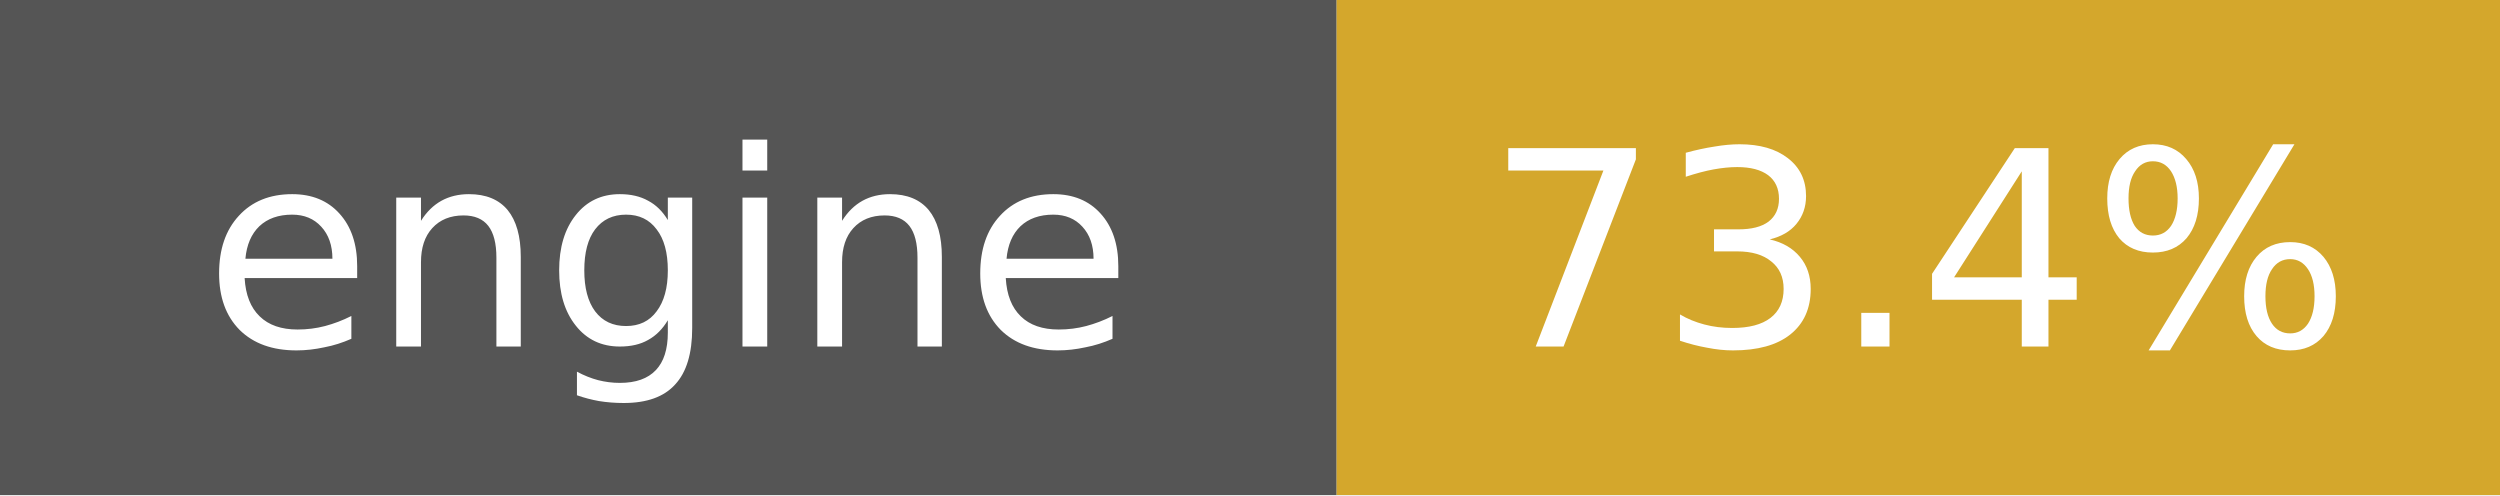
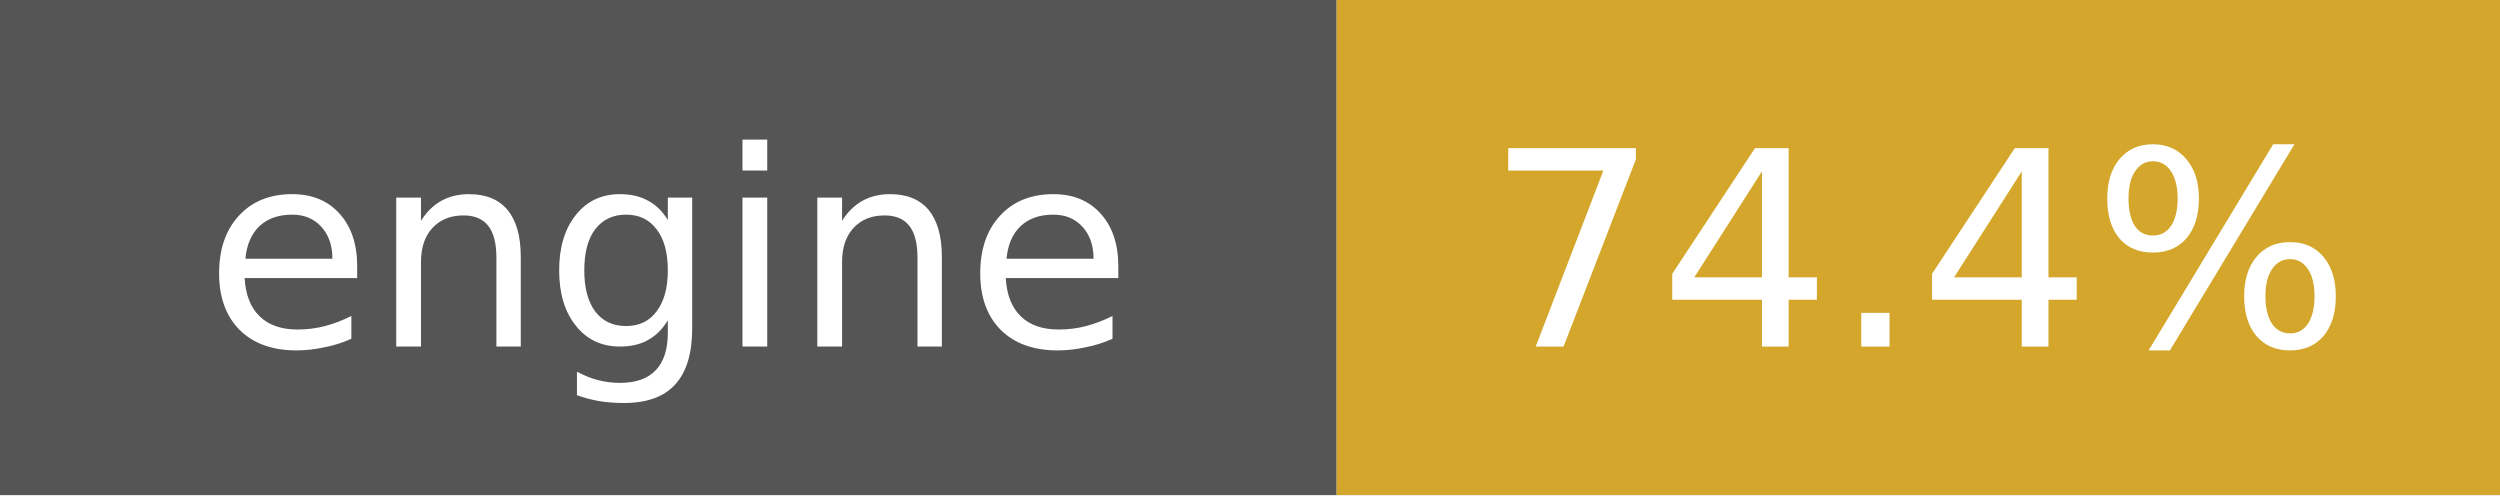
- <svg xmlns="http://www.w3.org/2000/svg" width="101" height="20" role="img" aria-label="engine: 73.4%">
+ <svg xmlns="http://www.w3.org/2000/svg" width="101" height="20" role="img" aria-label="engine: 74.4%">
  <rect width="54" height="20" fill="#555" />
  <rect x="54" width="47" height="20" fill="#d4a72c" />
  <g fill="#fff" font-family="Verdana,DejaVu Sans,sans-serif" font-size="11">
    <text x="27.0" y="14" text-anchor="middle">engine</text>
-     <text x="77.5" y="14" text-anchor="middle">73.4%</text>
+     <text x="77.5" y="14" text-anchor="middle">74.4%</text>
  </g>
</svg>
